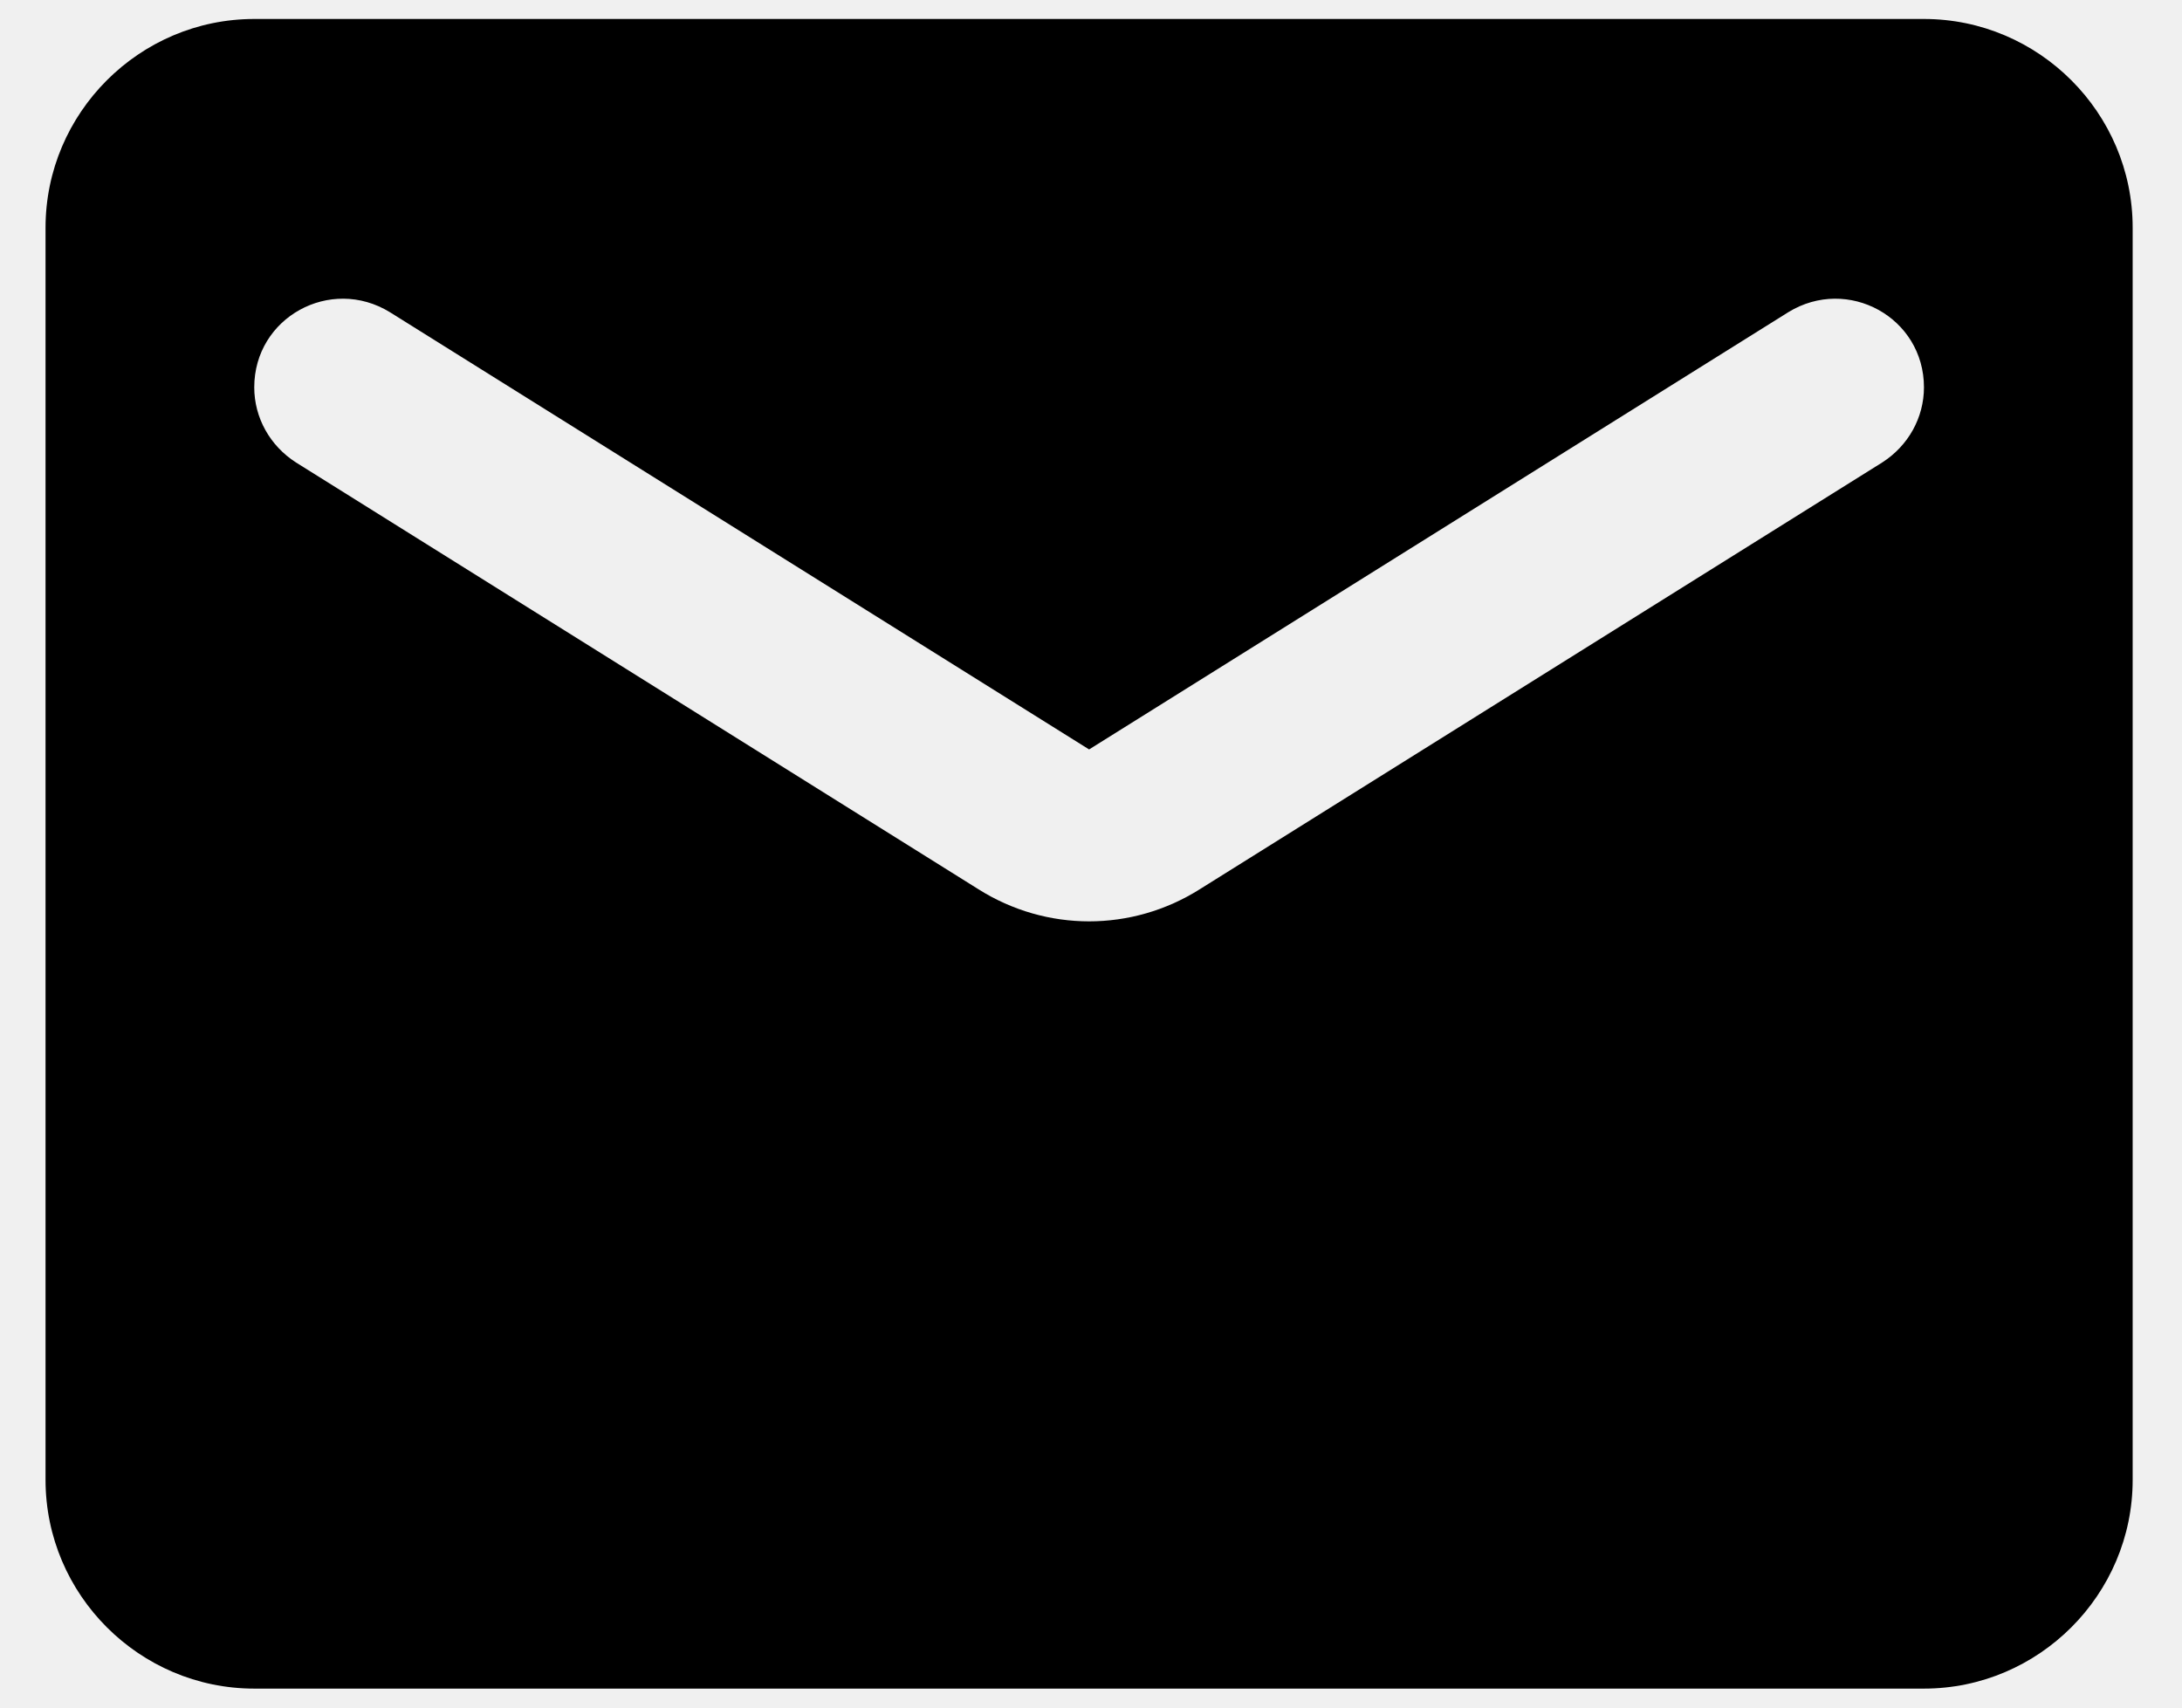
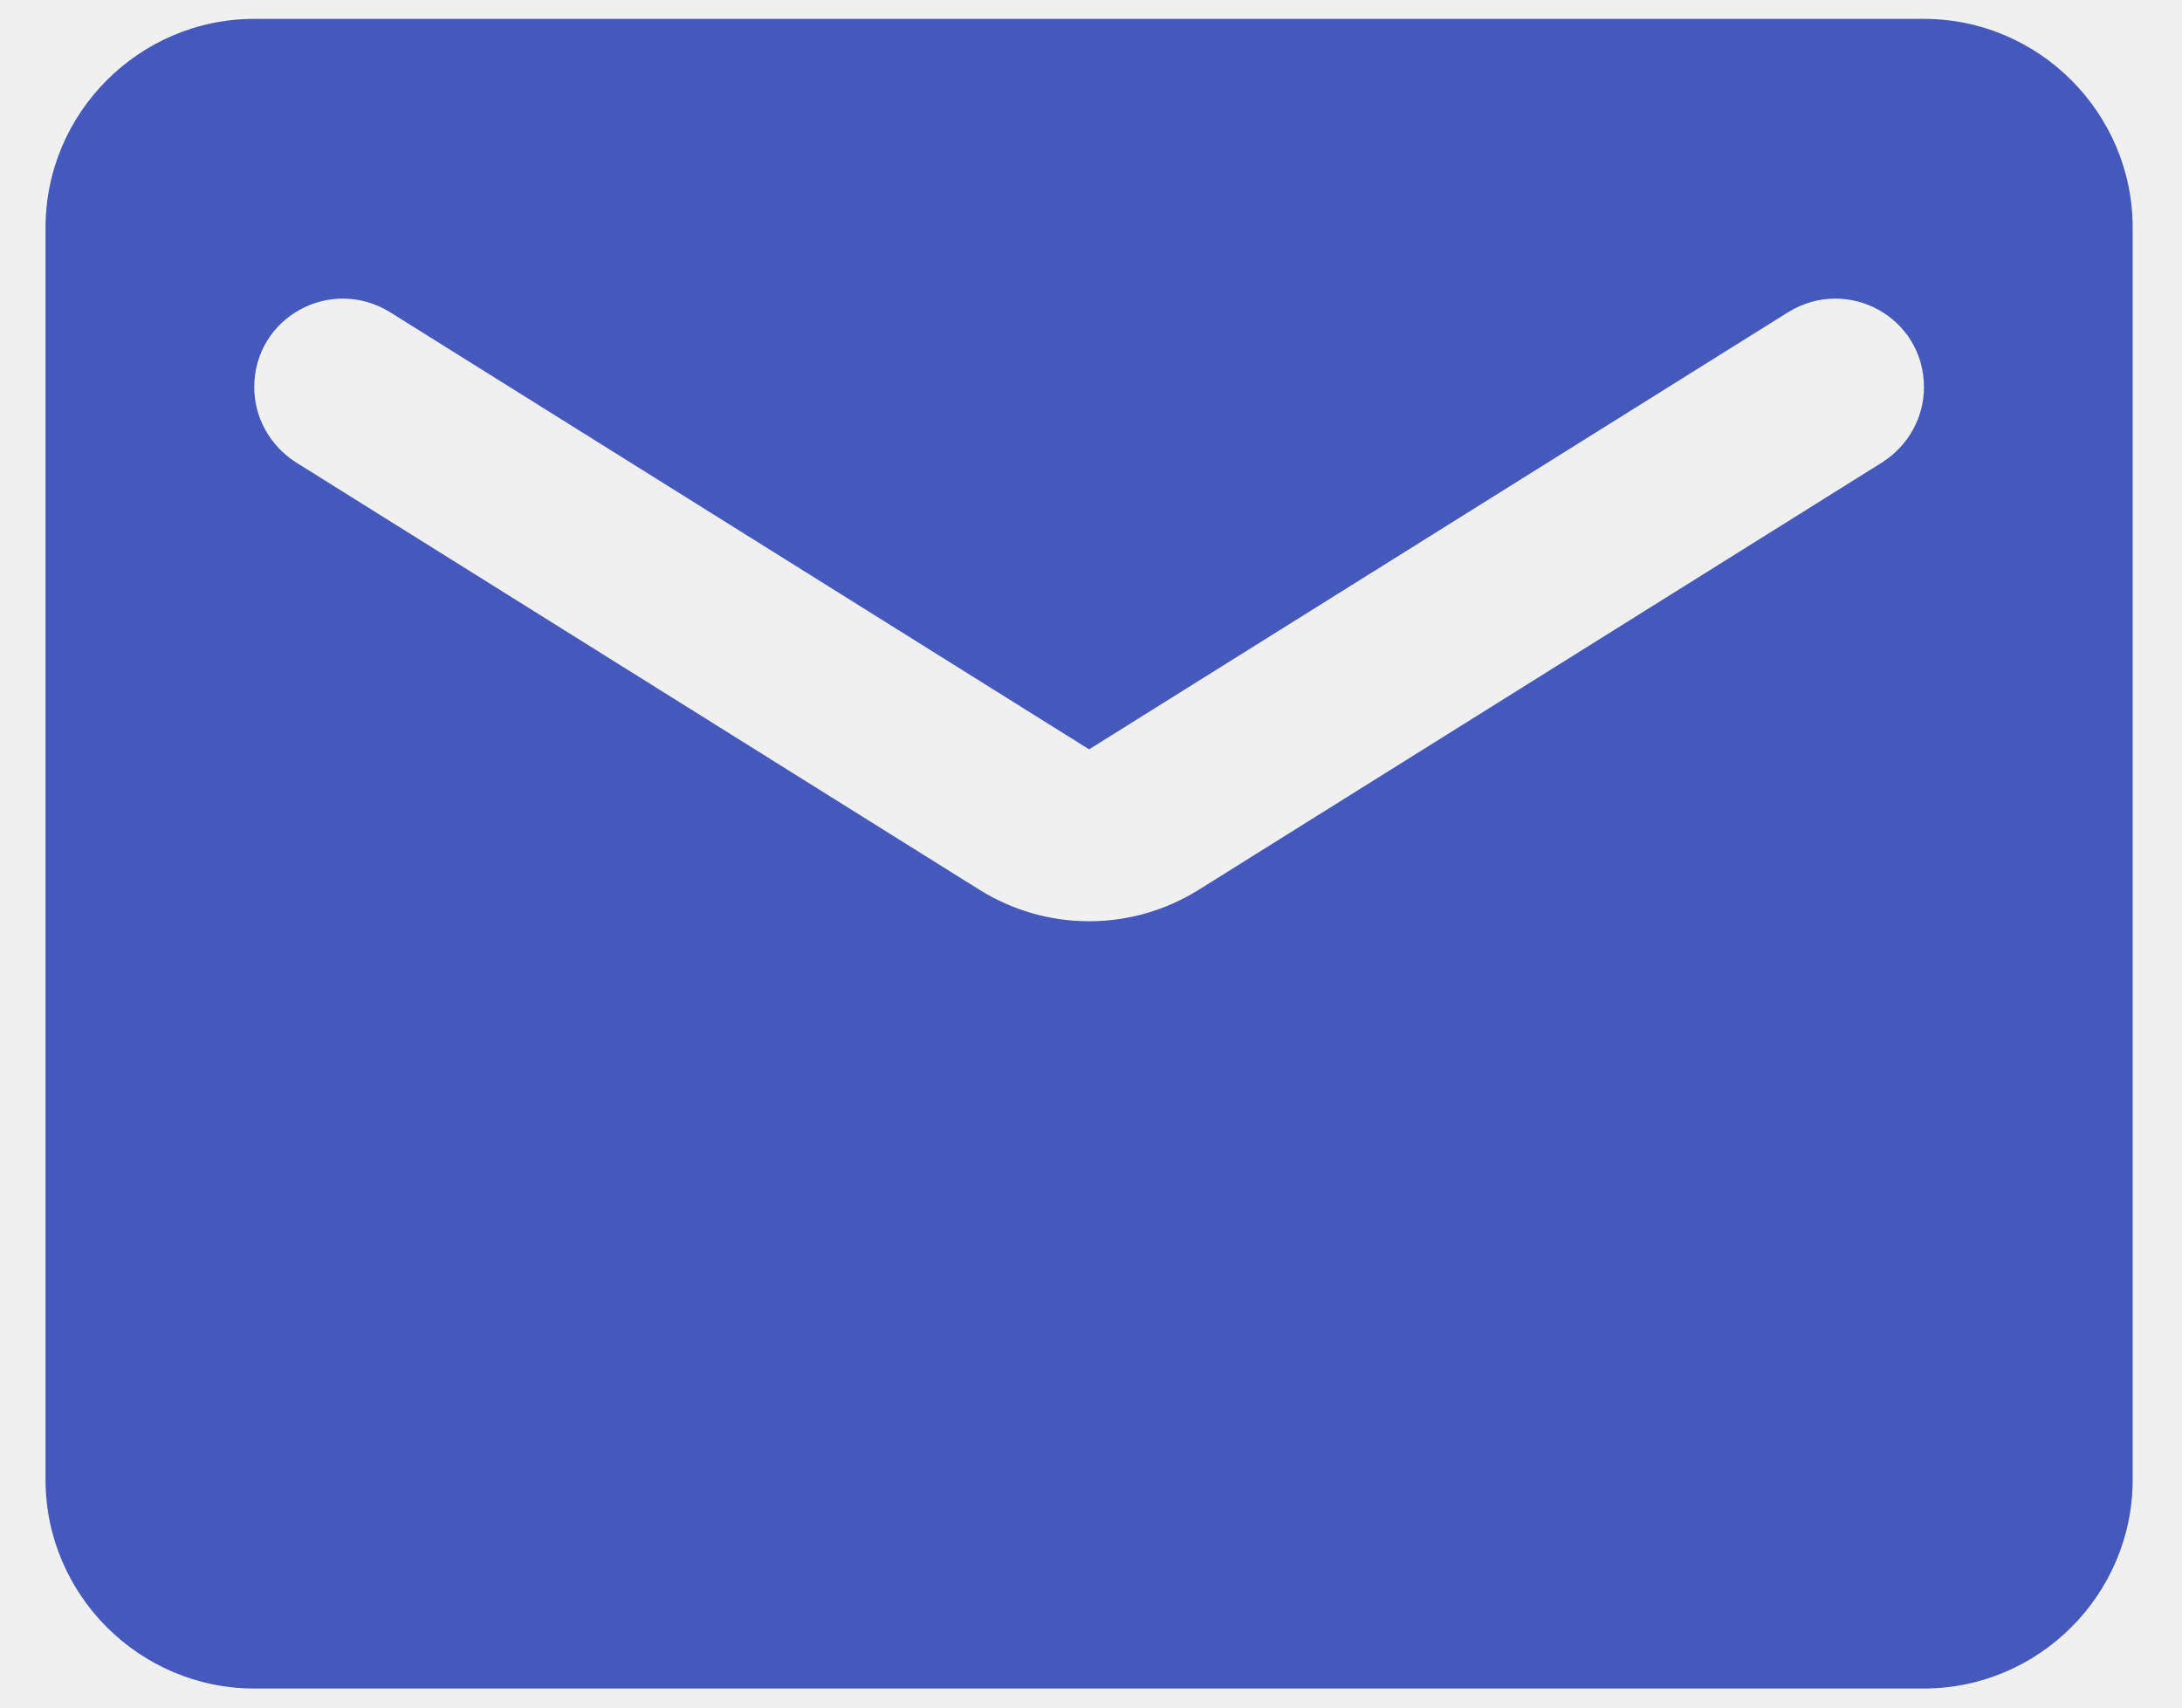
<svg xmlns="http://www.w3.org/2000/svg" width="23" height="18" viewBox="0 0 23 18" fill="none">
-   <path d="M20.28 0.2H2.68C1.47 0.2 0.48 1.19 0.48 2.4V15.6C0.48 16.81 1.47 17.8 2.68 17.8H20.28C21.49 17.8 22.48 16.81 22.48 15.6V2.4C22.48 1.19 21.49 0.2 20.28 0.2ZM19.84 4.875L12.646 9.374C11.931 9.825 11.029 9.825 10.314 9.374L3.12 4.875C2.845 4.699 2.68 4.402 2.68 4.083C2.68 3.346 3.483 2.906 4.11 3.291L11.48 7.9L18.85 3.291C19.477 2.906 20.28 3.346 20.28 4.083C20.28 4.402 20.115 4.699 19.84 4.875Z" fill="black" />
+   <g clip-path="url(#clip0_3451_56577)">
+     <path d="M20.28 0.199H2.68C1.47 0.199 0.48 1.189 0.48 2.399V15.599C0.48 16.809 1.47 17.799 2.68 17.799H20.28C21.49 17.799 22.48 16.809 22.48 15.599V2.399C22.48 1.189 21.49 0.199 20.28 0.199ZM19.84 4.874L12.646 9.373C11.931 9.824 11.029 9.824 10.314 9.373L3.12 4.874C2.845 4.698 2.68 4.401 2.68 4.082C2.68 3.345 3.483 2.905 4.11 3.29L11.48 7.899L18.85 3.29C19.477 2.905 20.28 3.345 20.28 4.082C20.28 4.401 20.115 4.698 19.84 4.874Z" fill="#4559BD" />
+   </g>
+   <defs>
+     <clipPath id="clip0_3451_56577">
+       <rect width="23" height="18" fill="white" />
+     </clipPath>
+   </defs>
</svg>
